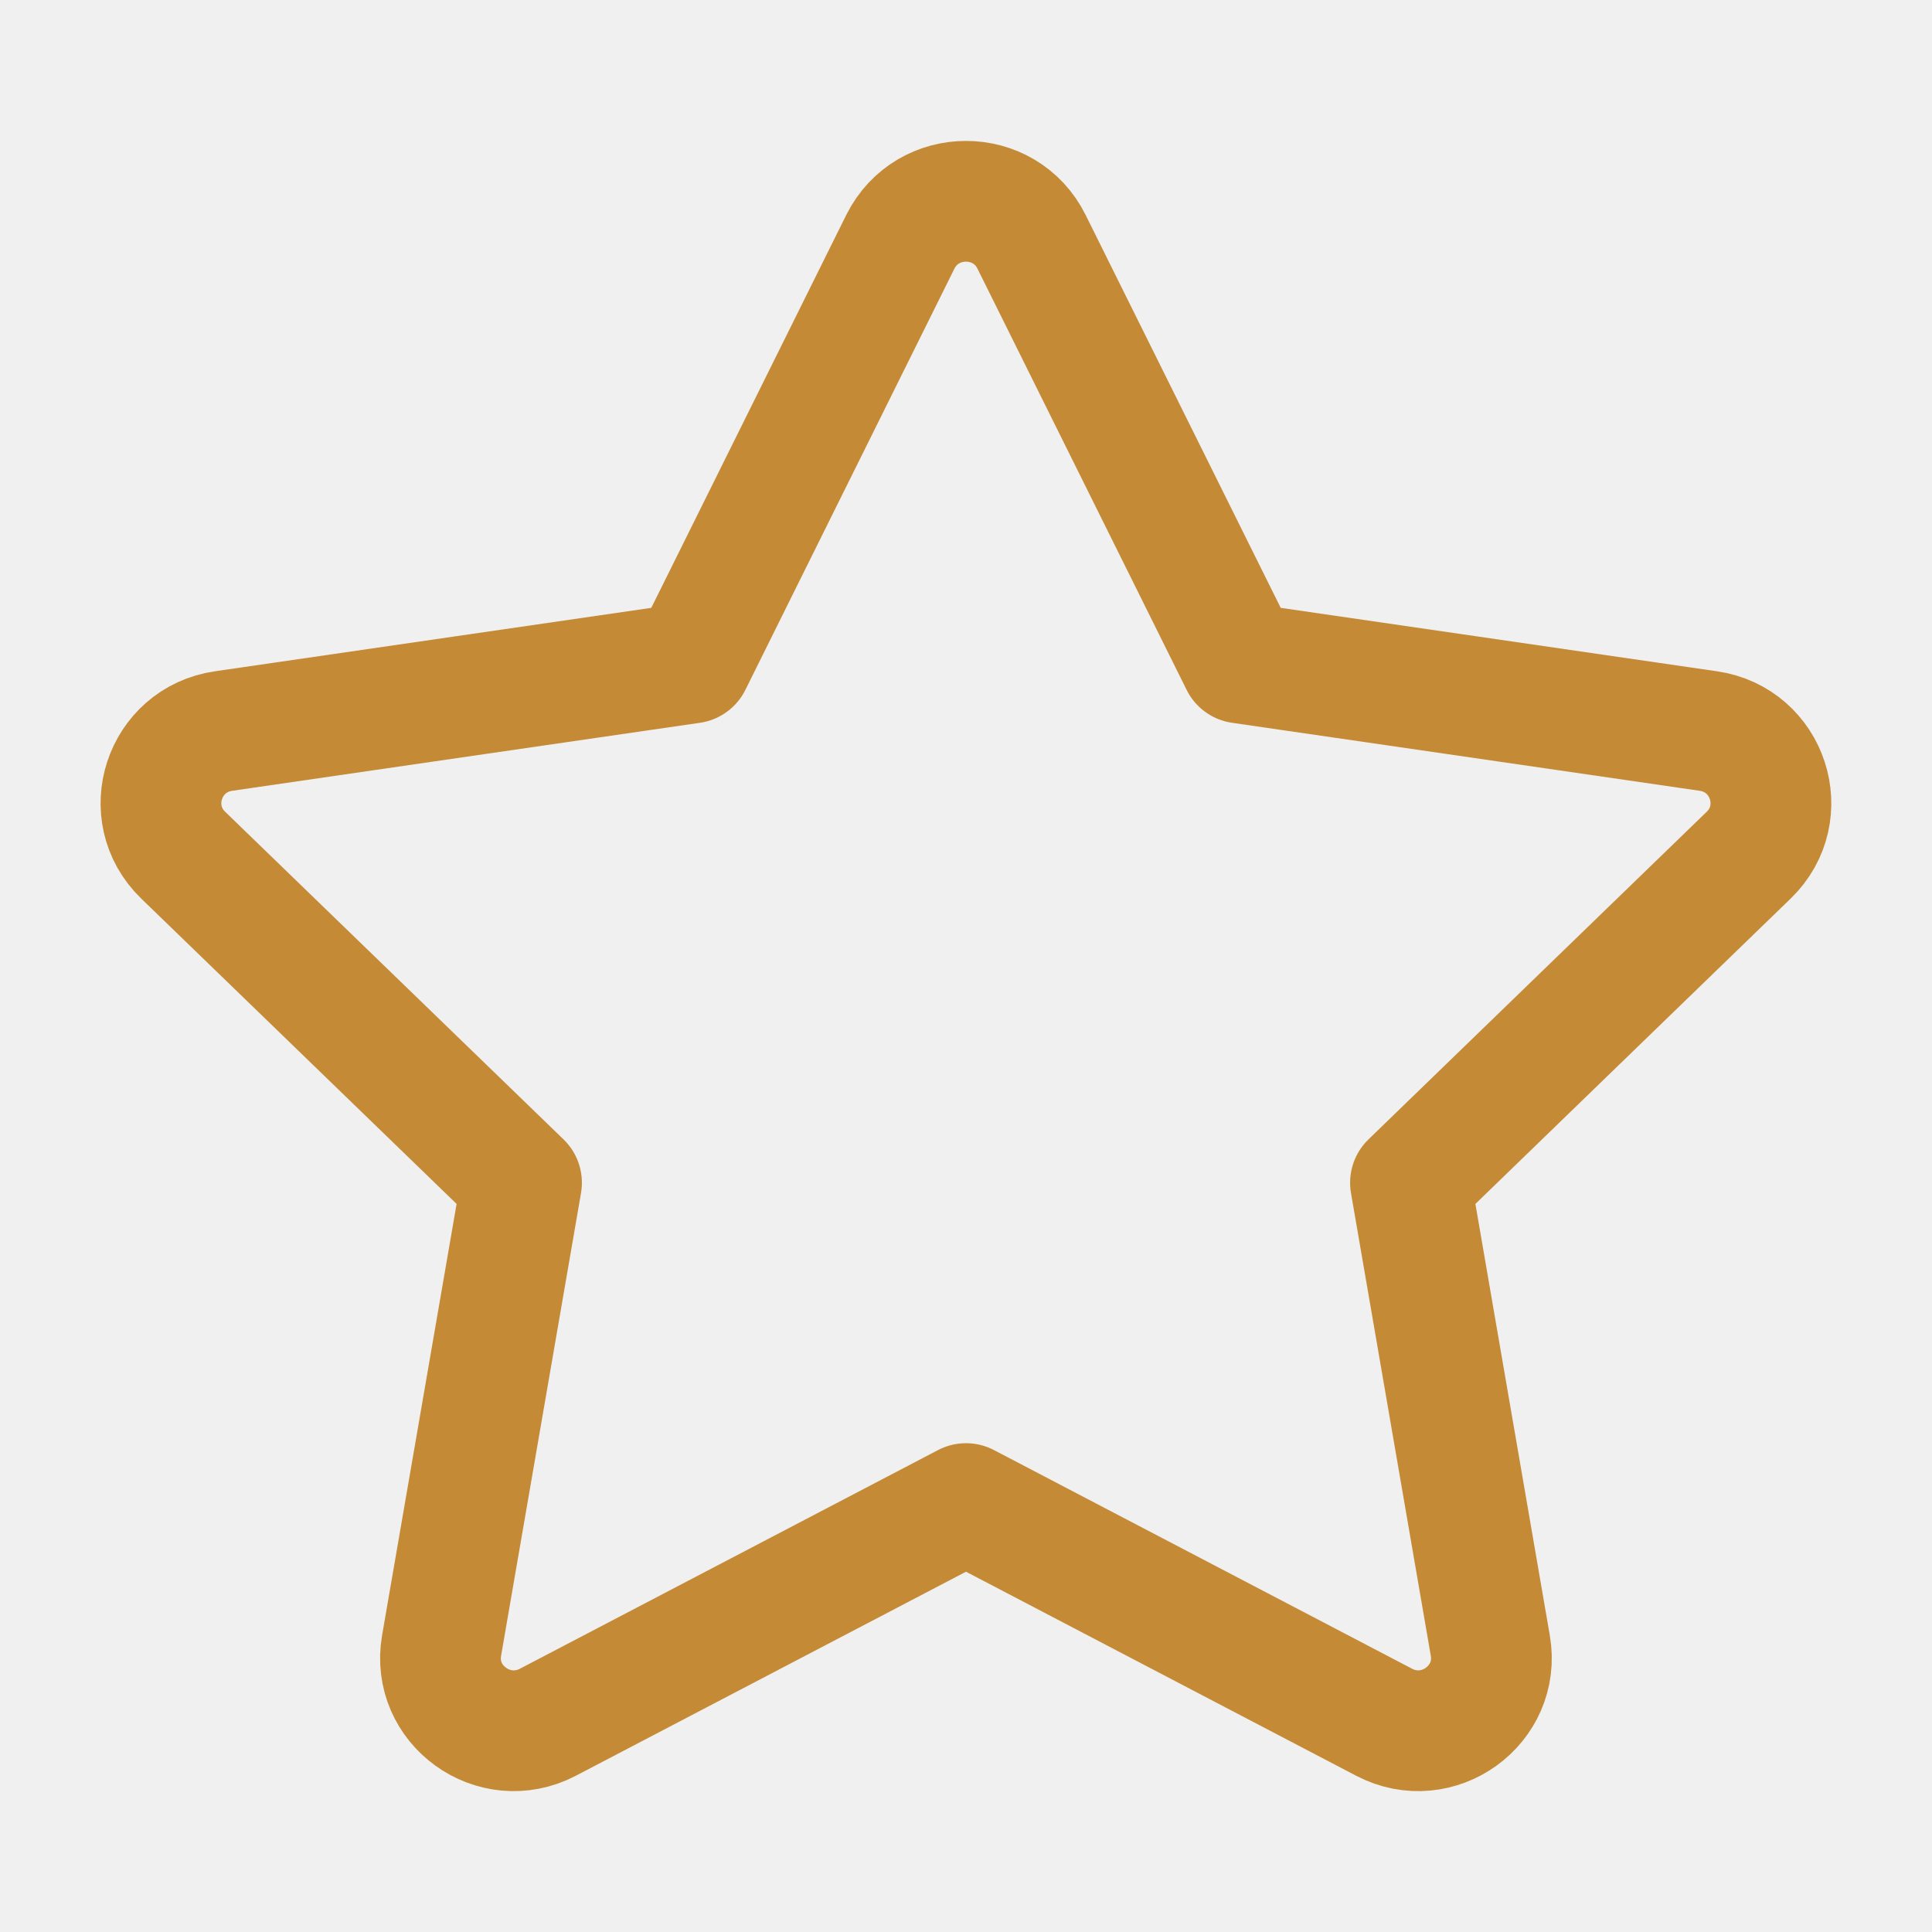
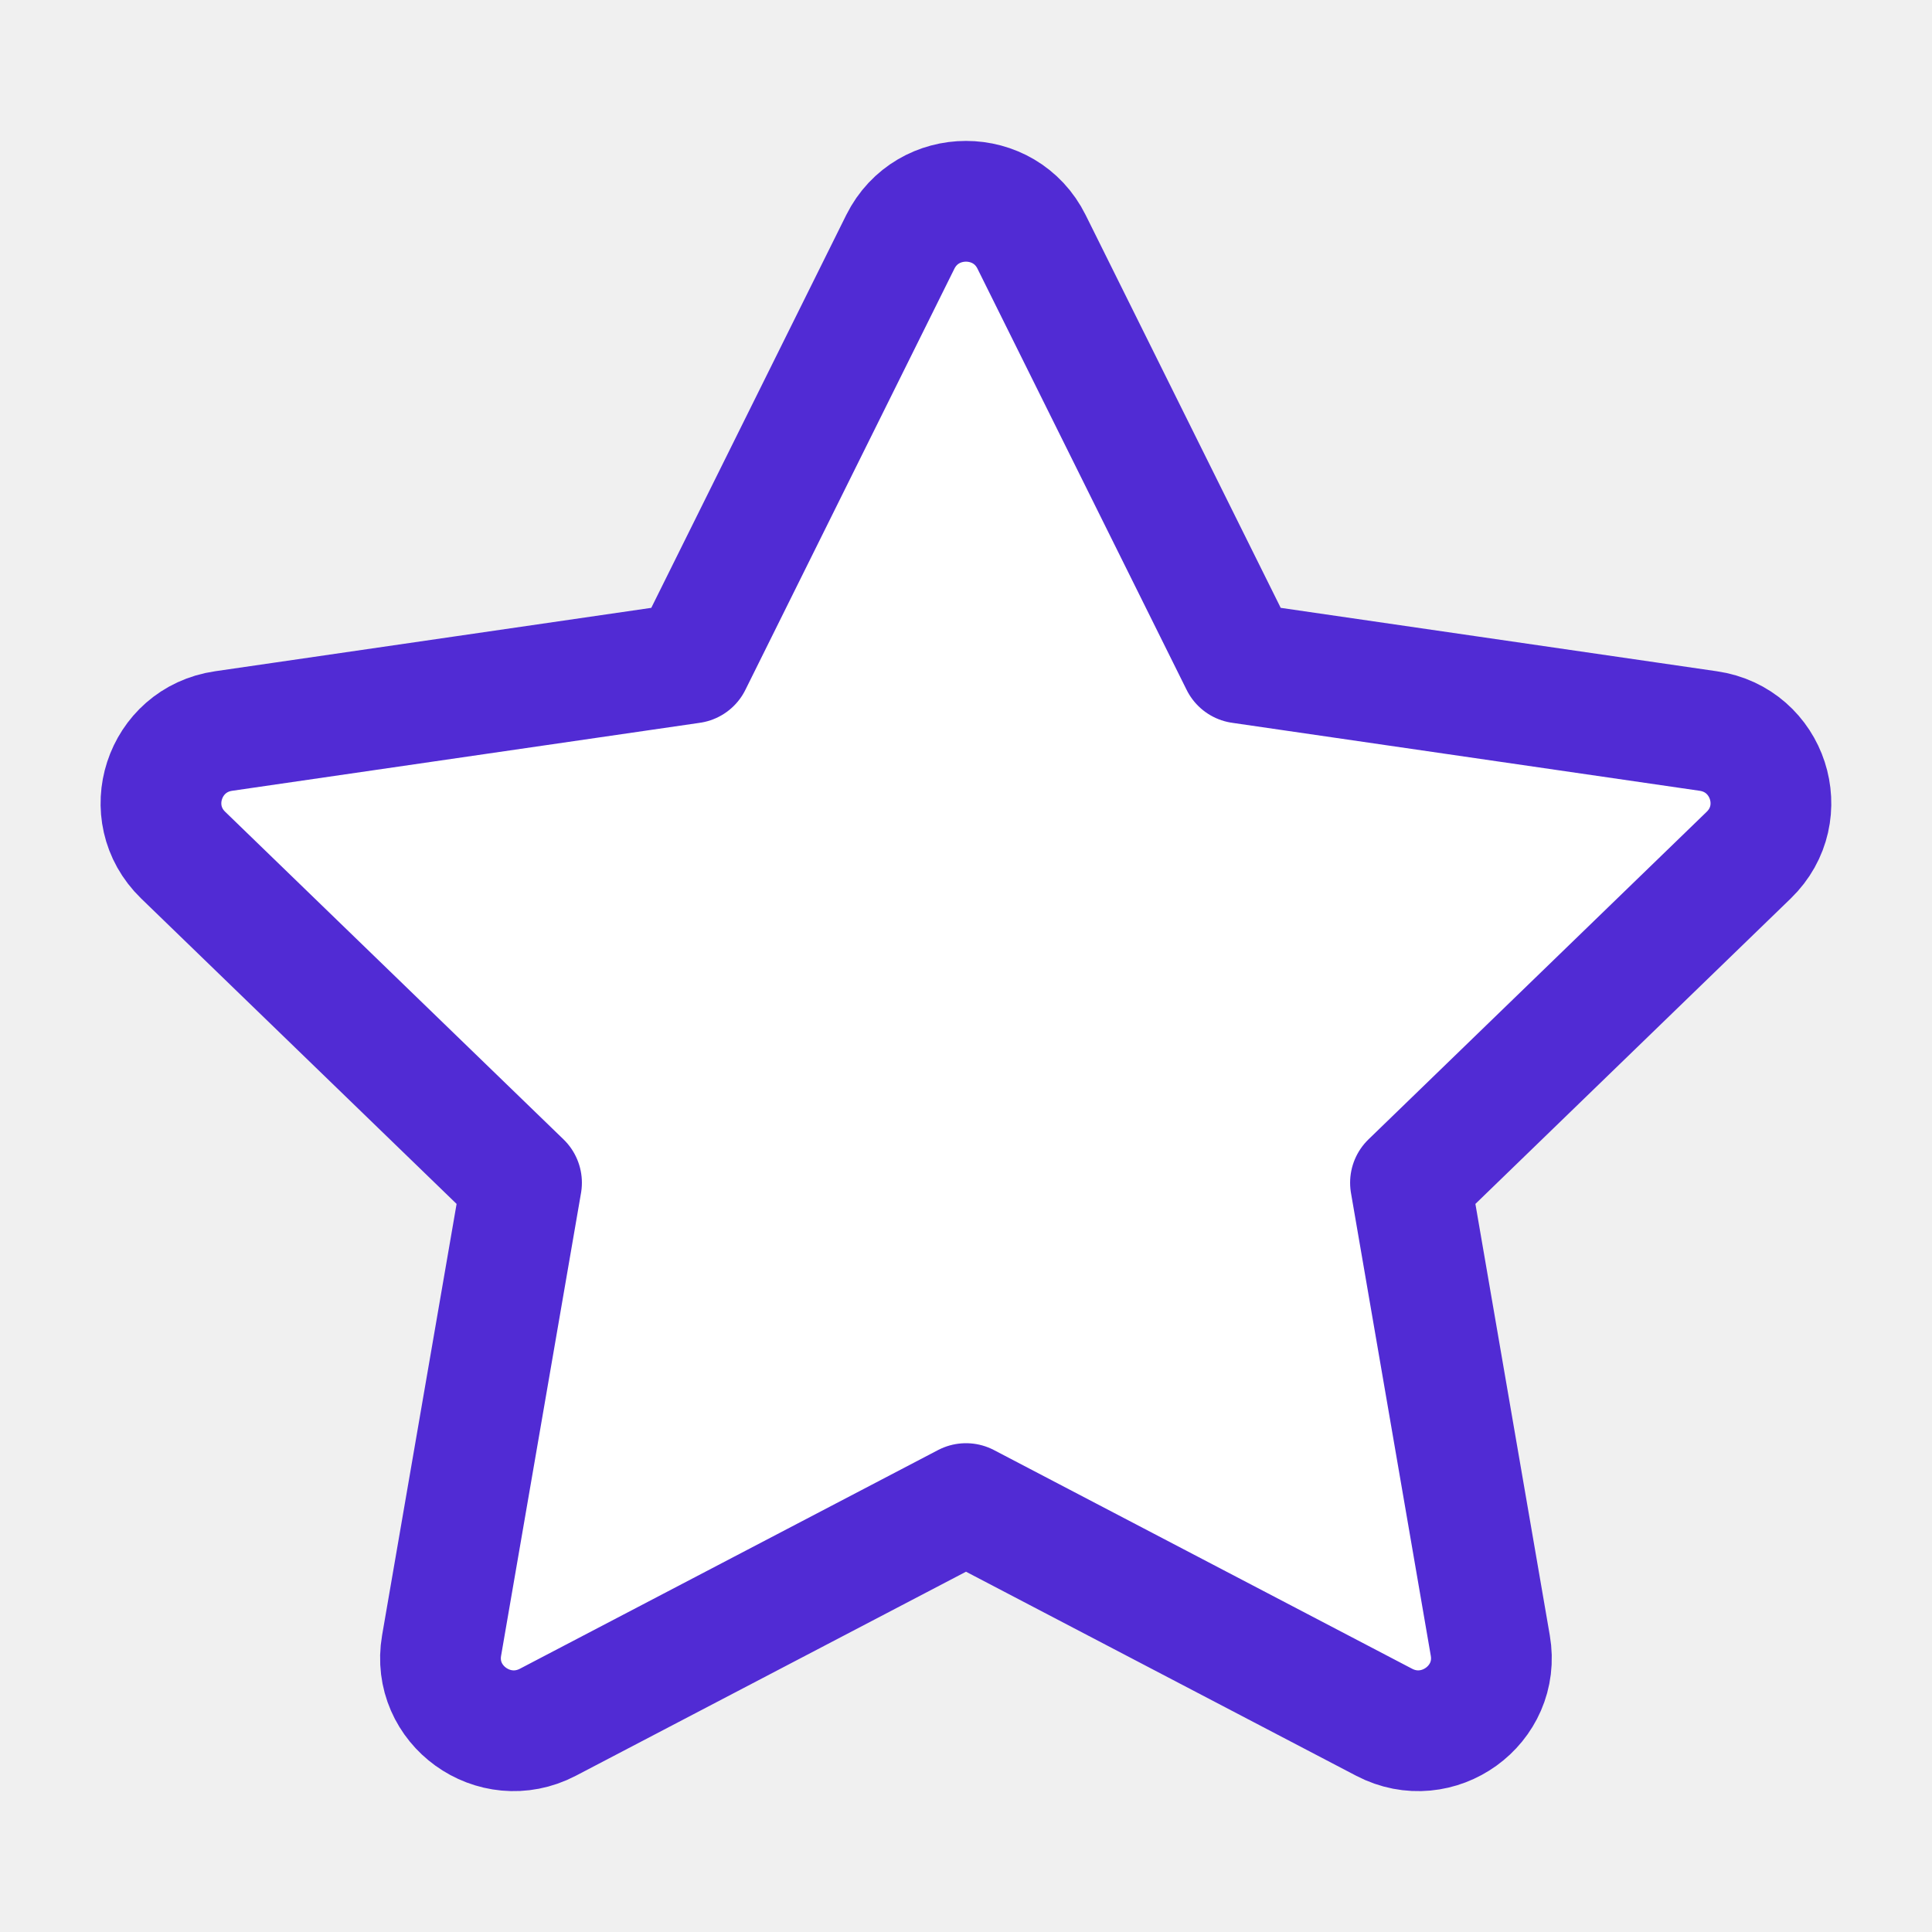
<svg xmlns="http://www.w3.org/2000/svg" width="16" height="16" viewBox="0 0 16 16" fill="none">
-   <path d="M5.725 5.491L7.456 2.003C7.679 1.555 8.321 1.555 8.543 2.003L10.275 5.491L14.147 6.054C14.644 6.126 14.842 6.733 14.482 7.082L11.681 9.795L12.342 13.628C12.427 14.12 11.907 14.495 11.463 14.263L8 12.452L4.537 14.263C4.092 14.495 3.572 14.12 3.657 13.628L4.319 9.795L1.517 7.082C1.157 6.733 1.355 6.126 1.852 6.054L5.725 5.491Z" stroke="#C58A36" stroke-linecap="round" stroke-linejoin="round" />
+   <path d="M5.725 5.491L7.456 2.003C7.679 1.555 8.321 1.555 8.543 2.003L10.275 5.491L14.147 6.054C14.644 6.126 14.842 6.733 14.482 7.082L11.681 9.795L12.342 13.628C12.427 14.12 11.907 14.495 11.463 14.263L8 12.452L4.537 14.263C4.092 14.495 3.572 14.12 3.657 13.628L4.319 9.795L1.517 7.082C1.157 6.733 1.355 6.126 1.852 6.054L5.725 5.491Z" fill="#FFFFFF" stroke="#512BD4" stroke-linecap="round" stroke-linejoin="round" />
</svg>
